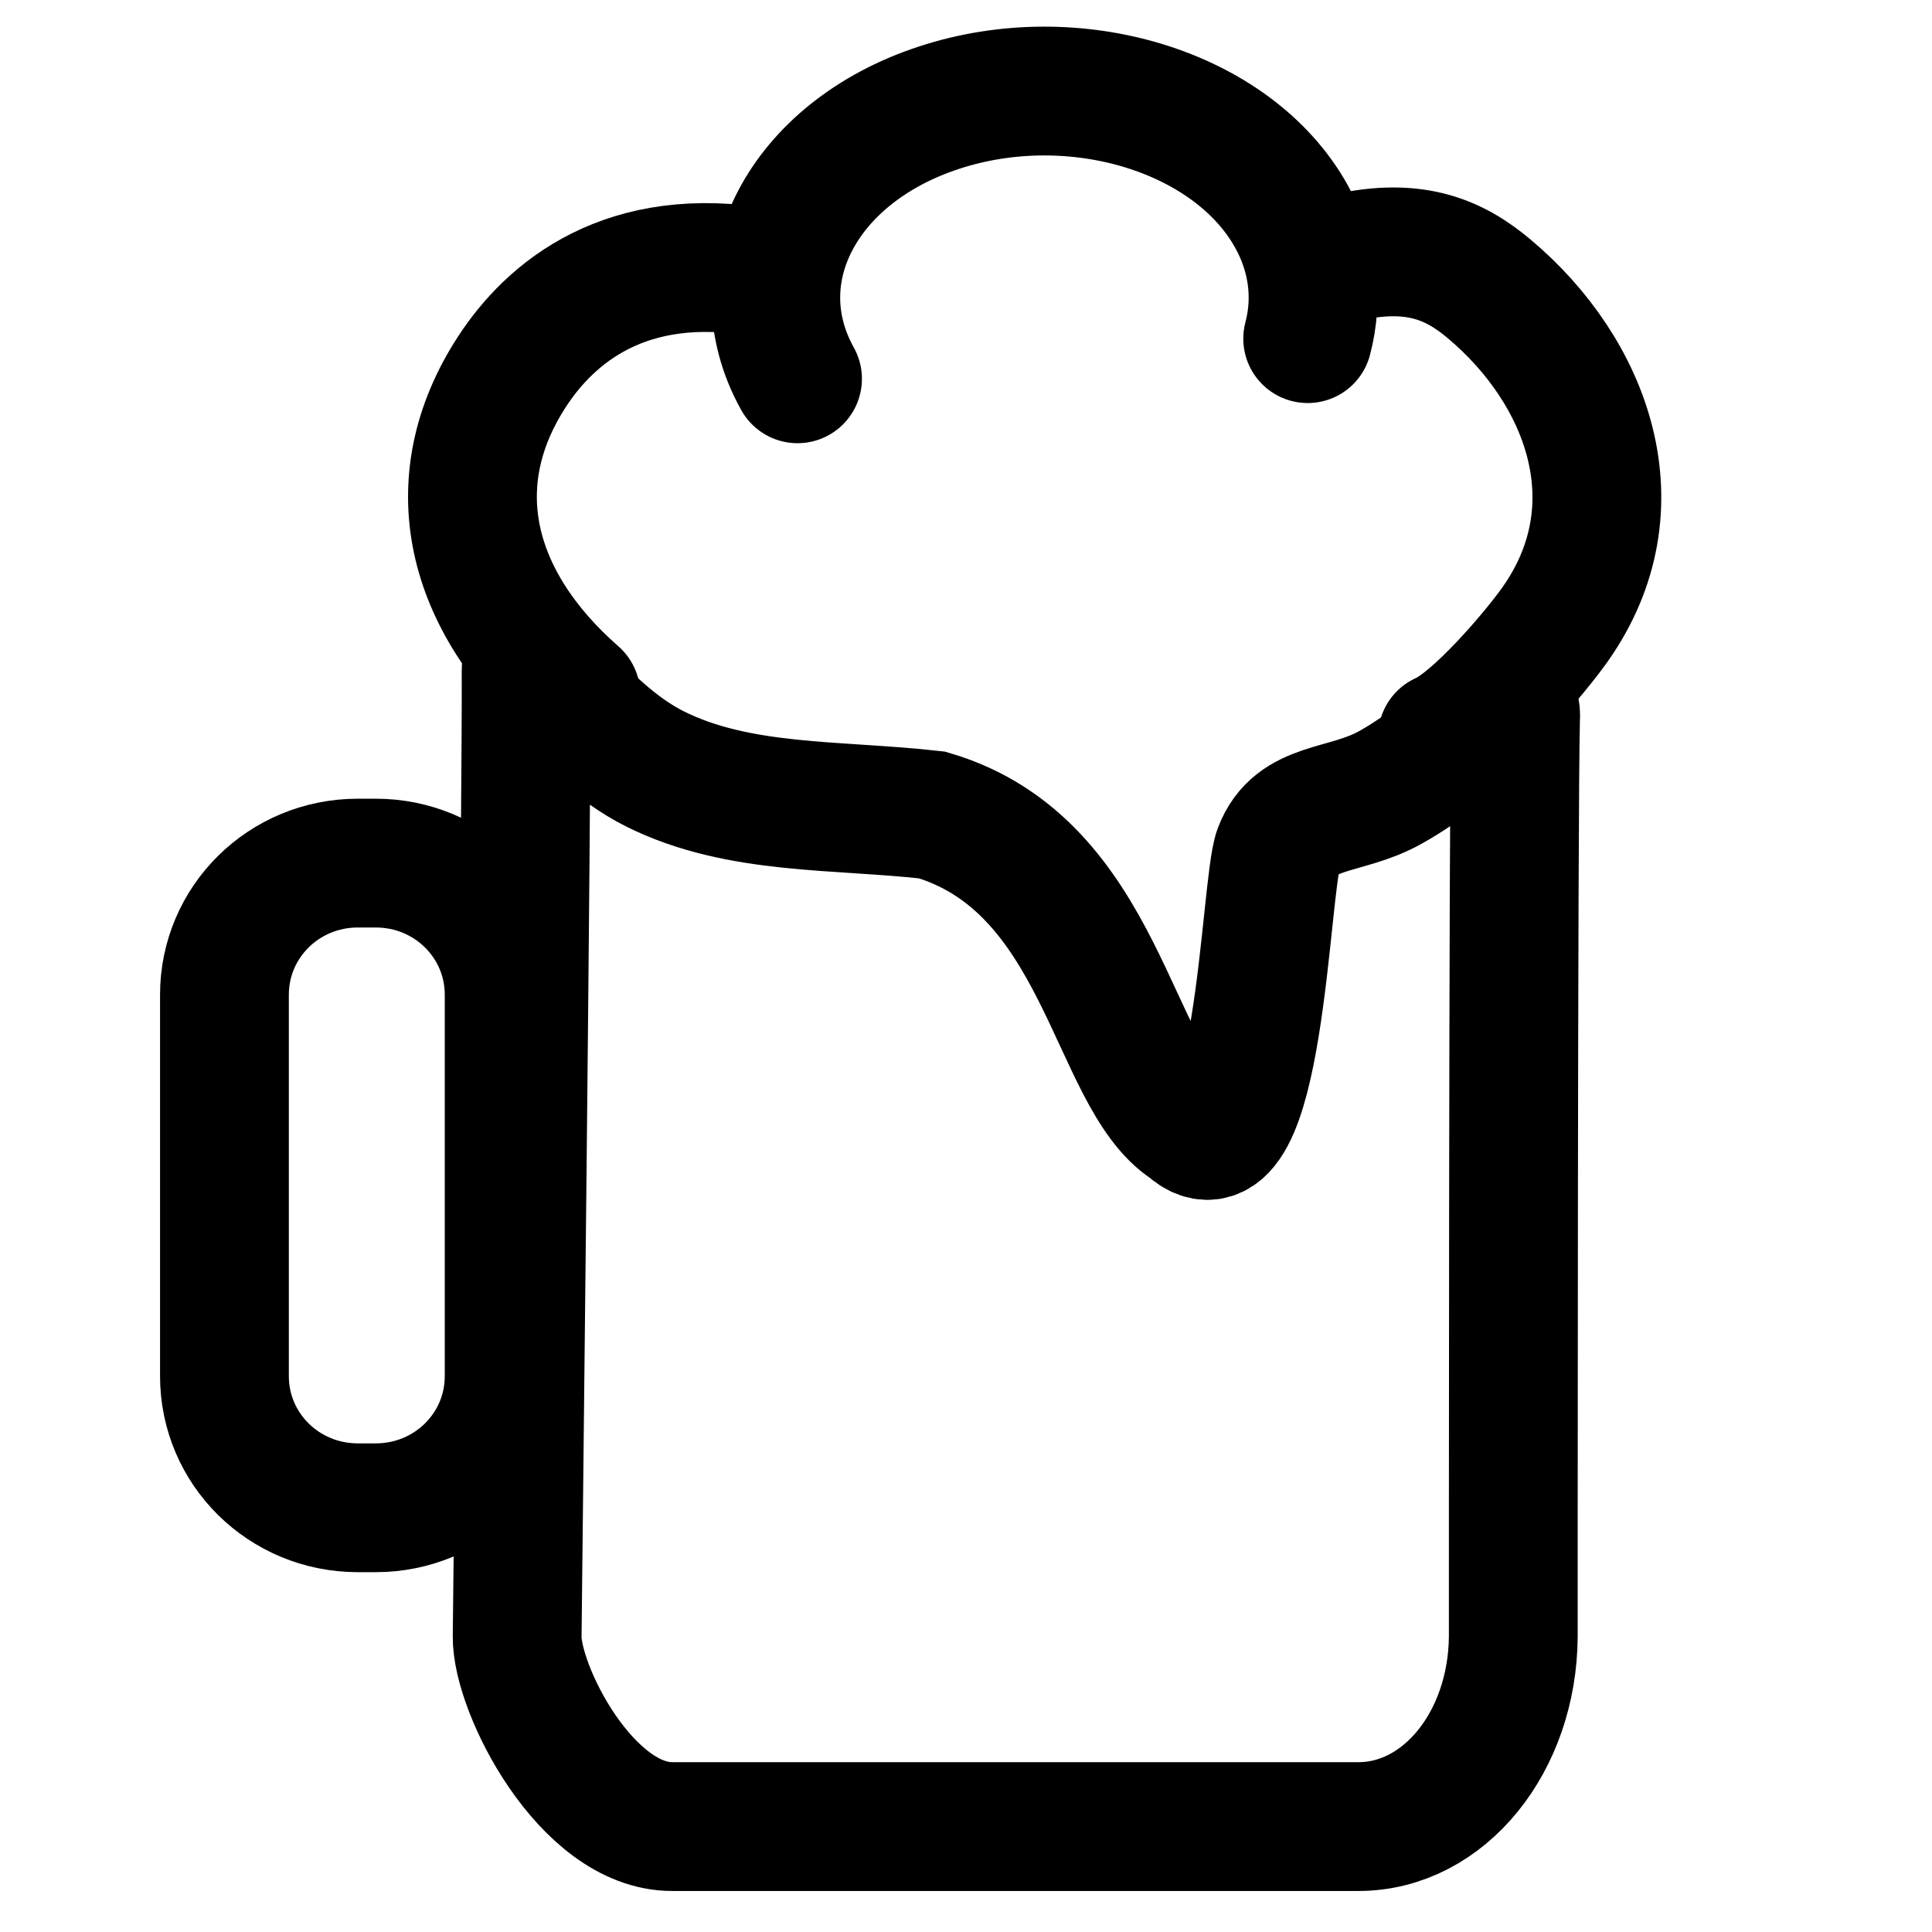
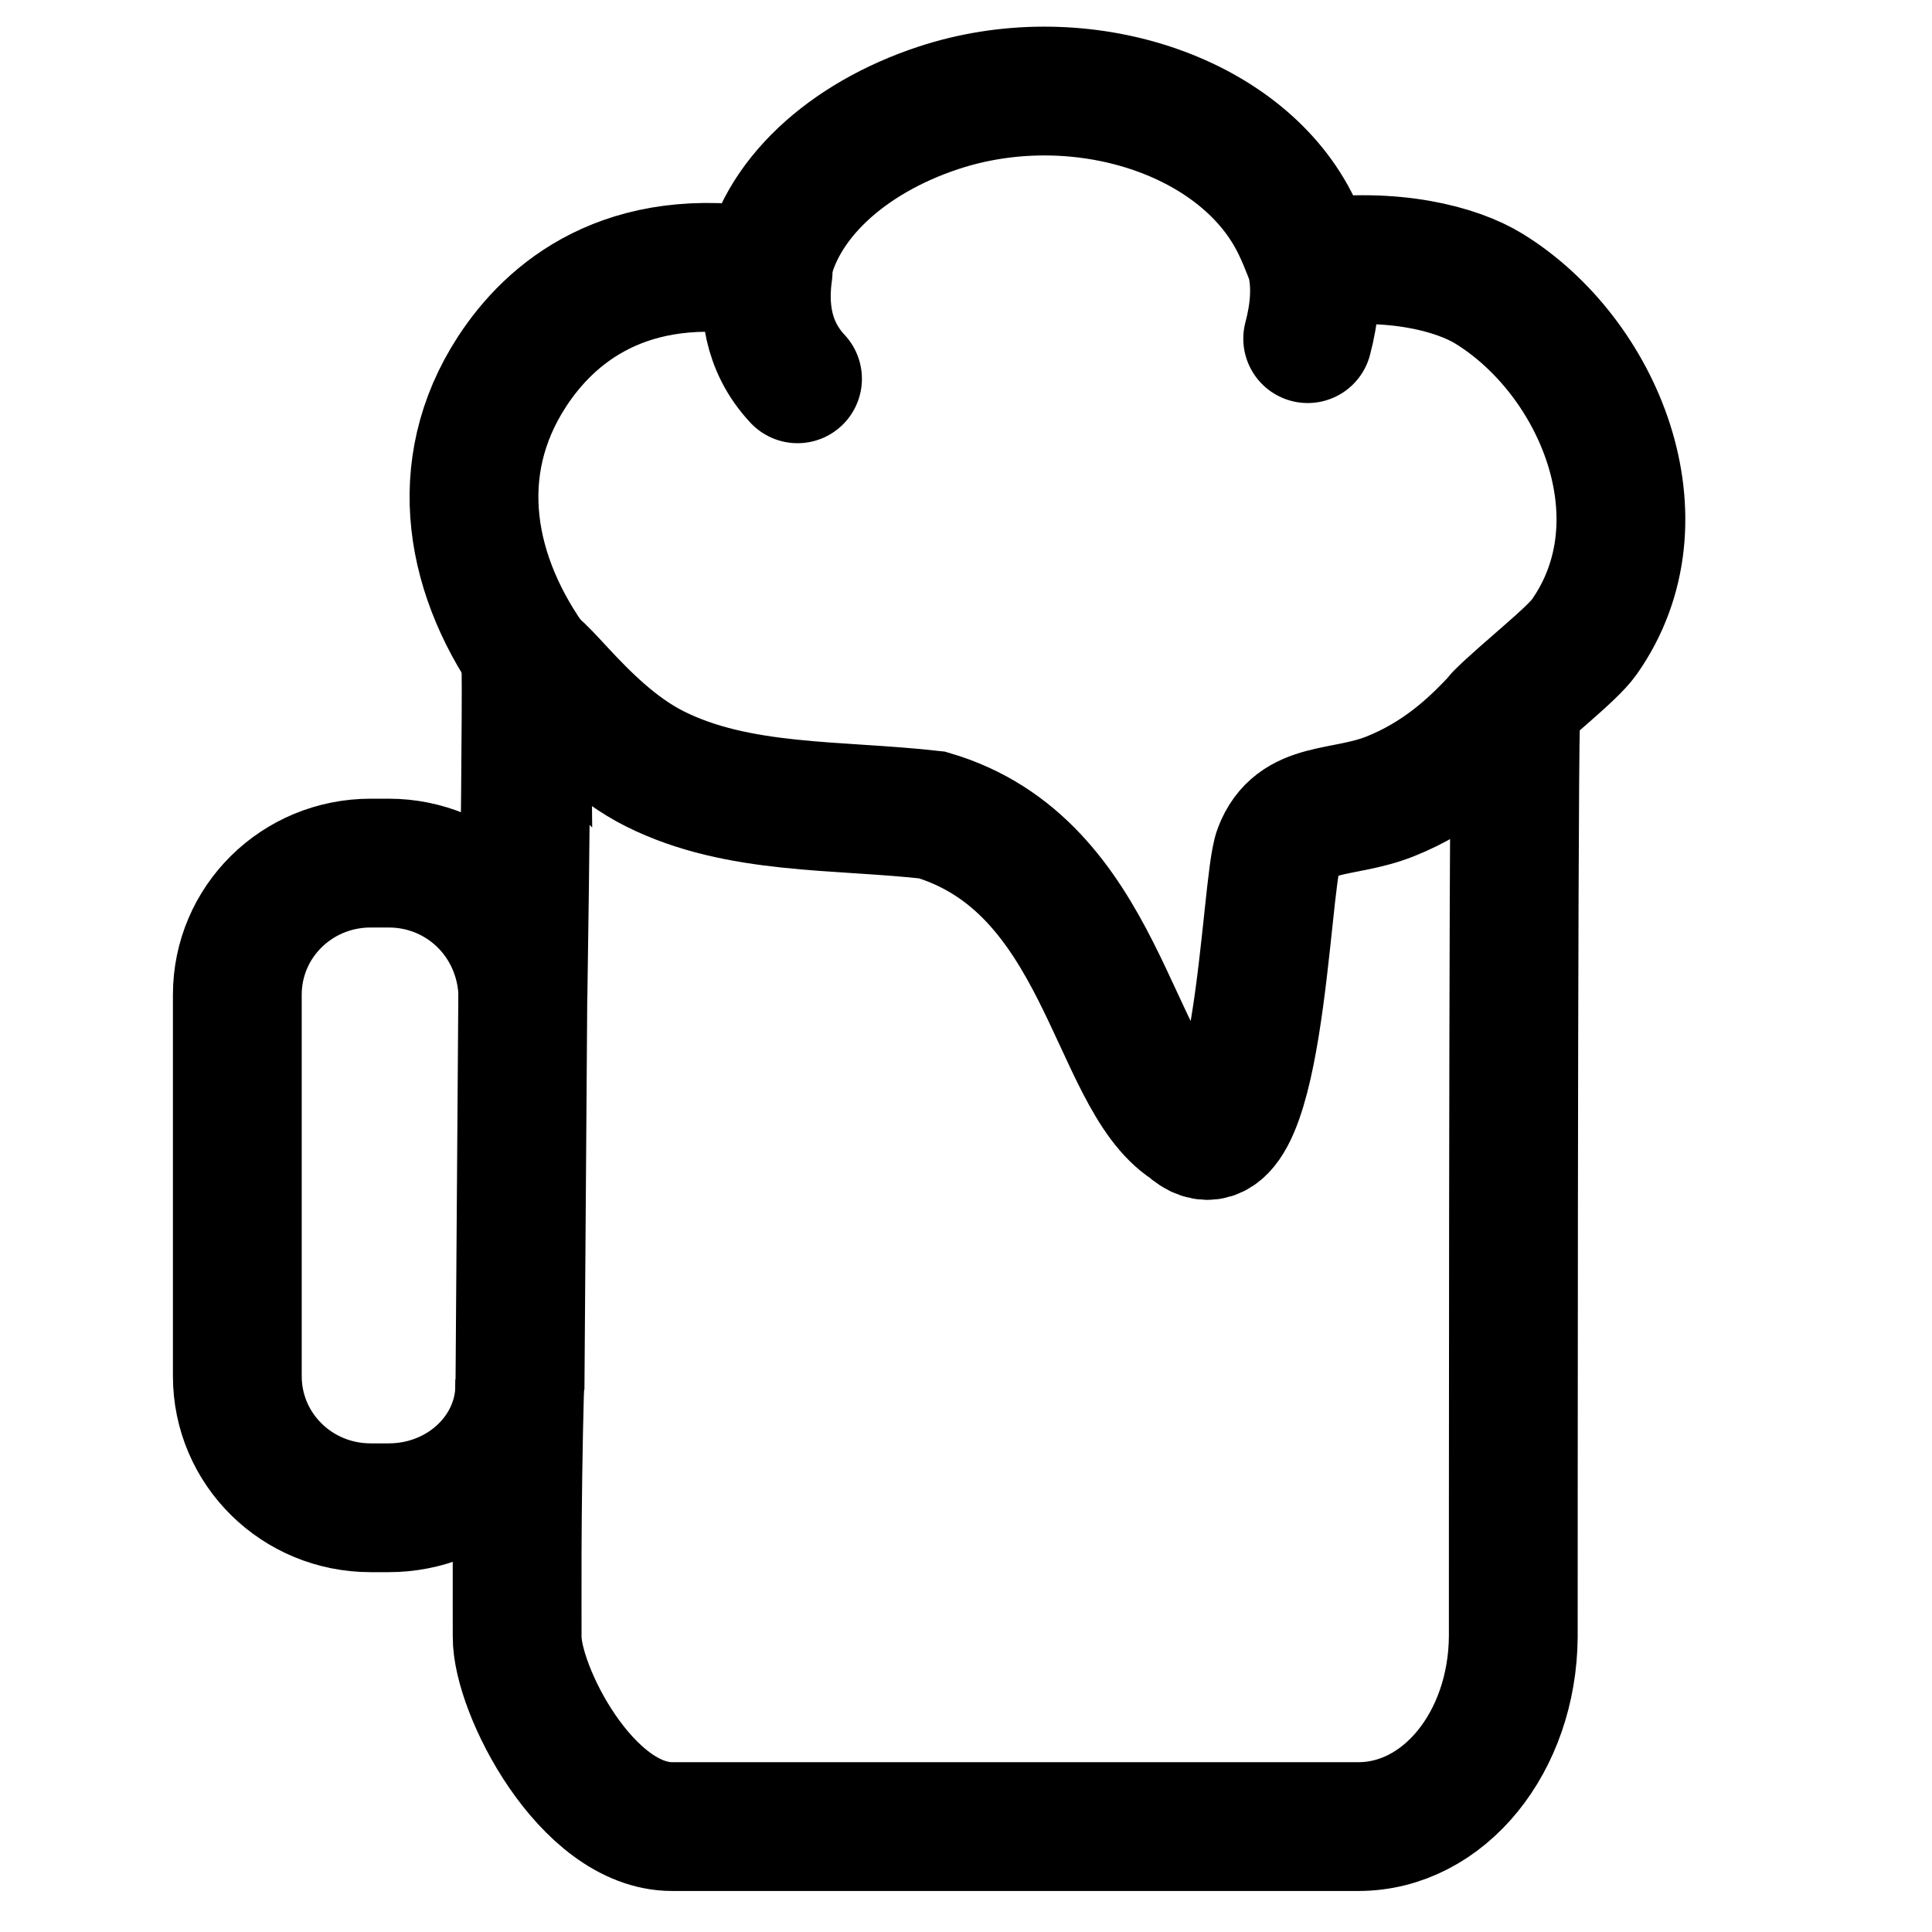
<svg xmlns="http://www.w3.org/2000/svg" width="600" height="600" id="svg2" version="1.1">
  <defs id="defs4" />
  <g id="layer1" transform="translate(0,-452.3622)">
-     <path id="rect3773" d="m 469.964,960.613 c -0.23,32.692 -21.466,59.012 -48.131,59.012 l -213.093,0 c -26.665,0 -48.282,-42.666 -48.131,-59.012 0.151,-16.346 3.019,-264.759 2.781,-300.062 -0.115,-10.843 15.67,18.411 39.942,30.563 26.008,13.021 56.479,11.005 86.127,14.345 53.142,15.644 55.82,81.453 79.671,96.688 22.099,20.349 23.709,-74.802 27.826,-85.653 5.469,-14.413 20.741,-11.702 34.815,-19.571 23.629,-13.211 39.986,-35.877 38.886,-20.895 -0.733,25.844 -0.693,284.584 -0.693,284.584 z" style="fill:none;stroke:#010000;stroke-width:40;stroke-miterlimit:4;stroke-opacity:1;stroke-dasharray:none" />
-     <path id="rect3779" d="m 111.132,720.406 5.563,0 c 22.952,0 41.43,18.24 41.43,40.896 l 0,118.415 c 0,22.656 -18.478,40.896 -41.43,40.896 l -5.563,0 c -22.952,0 -41.43,-18.24 -41.43,-40.896 l 0,-118.415 c 0,-22.656 18.478,-40.896 41.43,-40.896 z" style="fill:none;fill-opacity:1;stroke:#000000;stroke-width:40;stroke-miterlimit:4;stroke-opacity:1;stroke-dasharray:none" />
-     <path style="fill:none;stroke:#000000;stroke-width:40;stroke-linecap:round;stroke-miterlimit:4;stroke-opacity:1;stroke-dasharray:none" d="m 415.025,533.109 c 23.702,-6.225 36.687,-0.06 47.382,8.909 30.602,25.664 46.337,67.655 20.567,104.209 -6.384,9.056 -24.649,30.419 -35,34.922" id="path4004-4" />
-     <path style="fill:none;stroke:#000000;stroke-width:40;stroke-linecap:round;stroke-miterlimit:4;stroke-opacity:1;stroke-dasharray:none" d="m 178.849,668.111 c -33.013,-28.974 -42.244,-65.846 -19.884,-100.265 11.852,-18.244 35.346,-38.393 78.187,-30.733" id="path4004" />
-     <path style="fill:none;stroke:#000000;stroke-width:40;stroke-linecap:round;stroke-miterlimit:4;stroke-opacity:1;stroke-dasharray:none" d="m 247.677,570.002 c -18.128,-32.554 1.511,-70.24 43.865,-84.174 42.354,-13.934 91.385,1.161 109.513,33.715 6.667,11.973 8.433,25.223 5.061,37.986" id="path4004-8" />
+     <path id="rect3773" d="m 163.39,660.551 c -0.115,-10.843 15.67,18.411 39.942,30.563 26.008,13.021 56.479,11.005 86.127,14.345 53.142,15.644 55.82,81.453 79.671,96.688 22.099,20.349 23.709,-74.802 27.826,-85.653 5.469,-14.413 19.837,-10.85 34.815,-16.821 30.629,-12.211 39.986,-38.627 38.886,-23.645 -0.733,25.844 -0.693,284.584 -0.693,284.584 -0.23,32.692 -21.466,59.012 -48.131,59.012 l -213.093,0 c -26.665,0 -48.282,-42.666 -48.131,-59.012 0.051,-5.517 -0.338,-37.099 0.812,-79.371 0.704,21.661 -17.773,39.371 -40.726,39.371 l -5.563,0 c -22.952,0 -41.43,-18.24 -41.43,-40.896 l 0,-118.415 c 0,-22.656 18.478,-40.896 41.43,-40.896 l 5.563,0 c 22.952,0 41.43,18.24 41.713,41.677 0.741,-47.295 1.068,-88.635 0.981,-101.532 z" style="fill:none;stroke:#010000;stroke-width:40;stroke-miterlimit:4;stroke-opacity:1;stroke-dasharray:none" />
+     <path style="fill:none;stroke:#000000;stroke-width:40;stroke-linecap:round;stroke-miterlimit:4;stroke-opacity:1;stroke-dasharray:none" d="m 166.545,660.022 c -20.782,-28.137 -27.099,-62.13 -7.58,-92.177 11.852,-18.244 35.346,-38.393 78.947,-30.818 3.905,-22.364 24.918,-41.753 53.631,-51.199 42.354,-13.934 91.385,1.161 109.513,33.715 2.61,4.687 4.469,9.57 6.391,14.554 25.281,-3.464 44.973,1.779 54.961,7.92 34.023,20.918 55.337,71.655 29.567,108.209 -3.812,5.408 -18.111,16.454 -26.181,24.428 M 407.325,534.086 c 1.7,7.73 0.843,15.677 -1.208,23.444" id="path4004" />
+     <path style="fill:none;stroke:#000000;stroke-width:40;stroke-linecap:round;stroke-miterlimit:4;stroke-opacity:1;stroke-dasharray:none" d="m 247.677,570.002 c -9.589,-10.235 -10.628,-22.637 -9.134,-33.222" id="path4004-8" />
+     <path style="fill:none;stroke:#000000;stroke-width:40.047;stroke-linecap:butt;stroke-linejoin:miter;stroke-miterlimit:4;stroke-opacity:1;stroke-dasharray:none" d="m 162.383,758.104 -0.902,125.663" id="path3026" />
  </g>
  <g id="layer2" transform="translate(0,200)" />
</svg>
